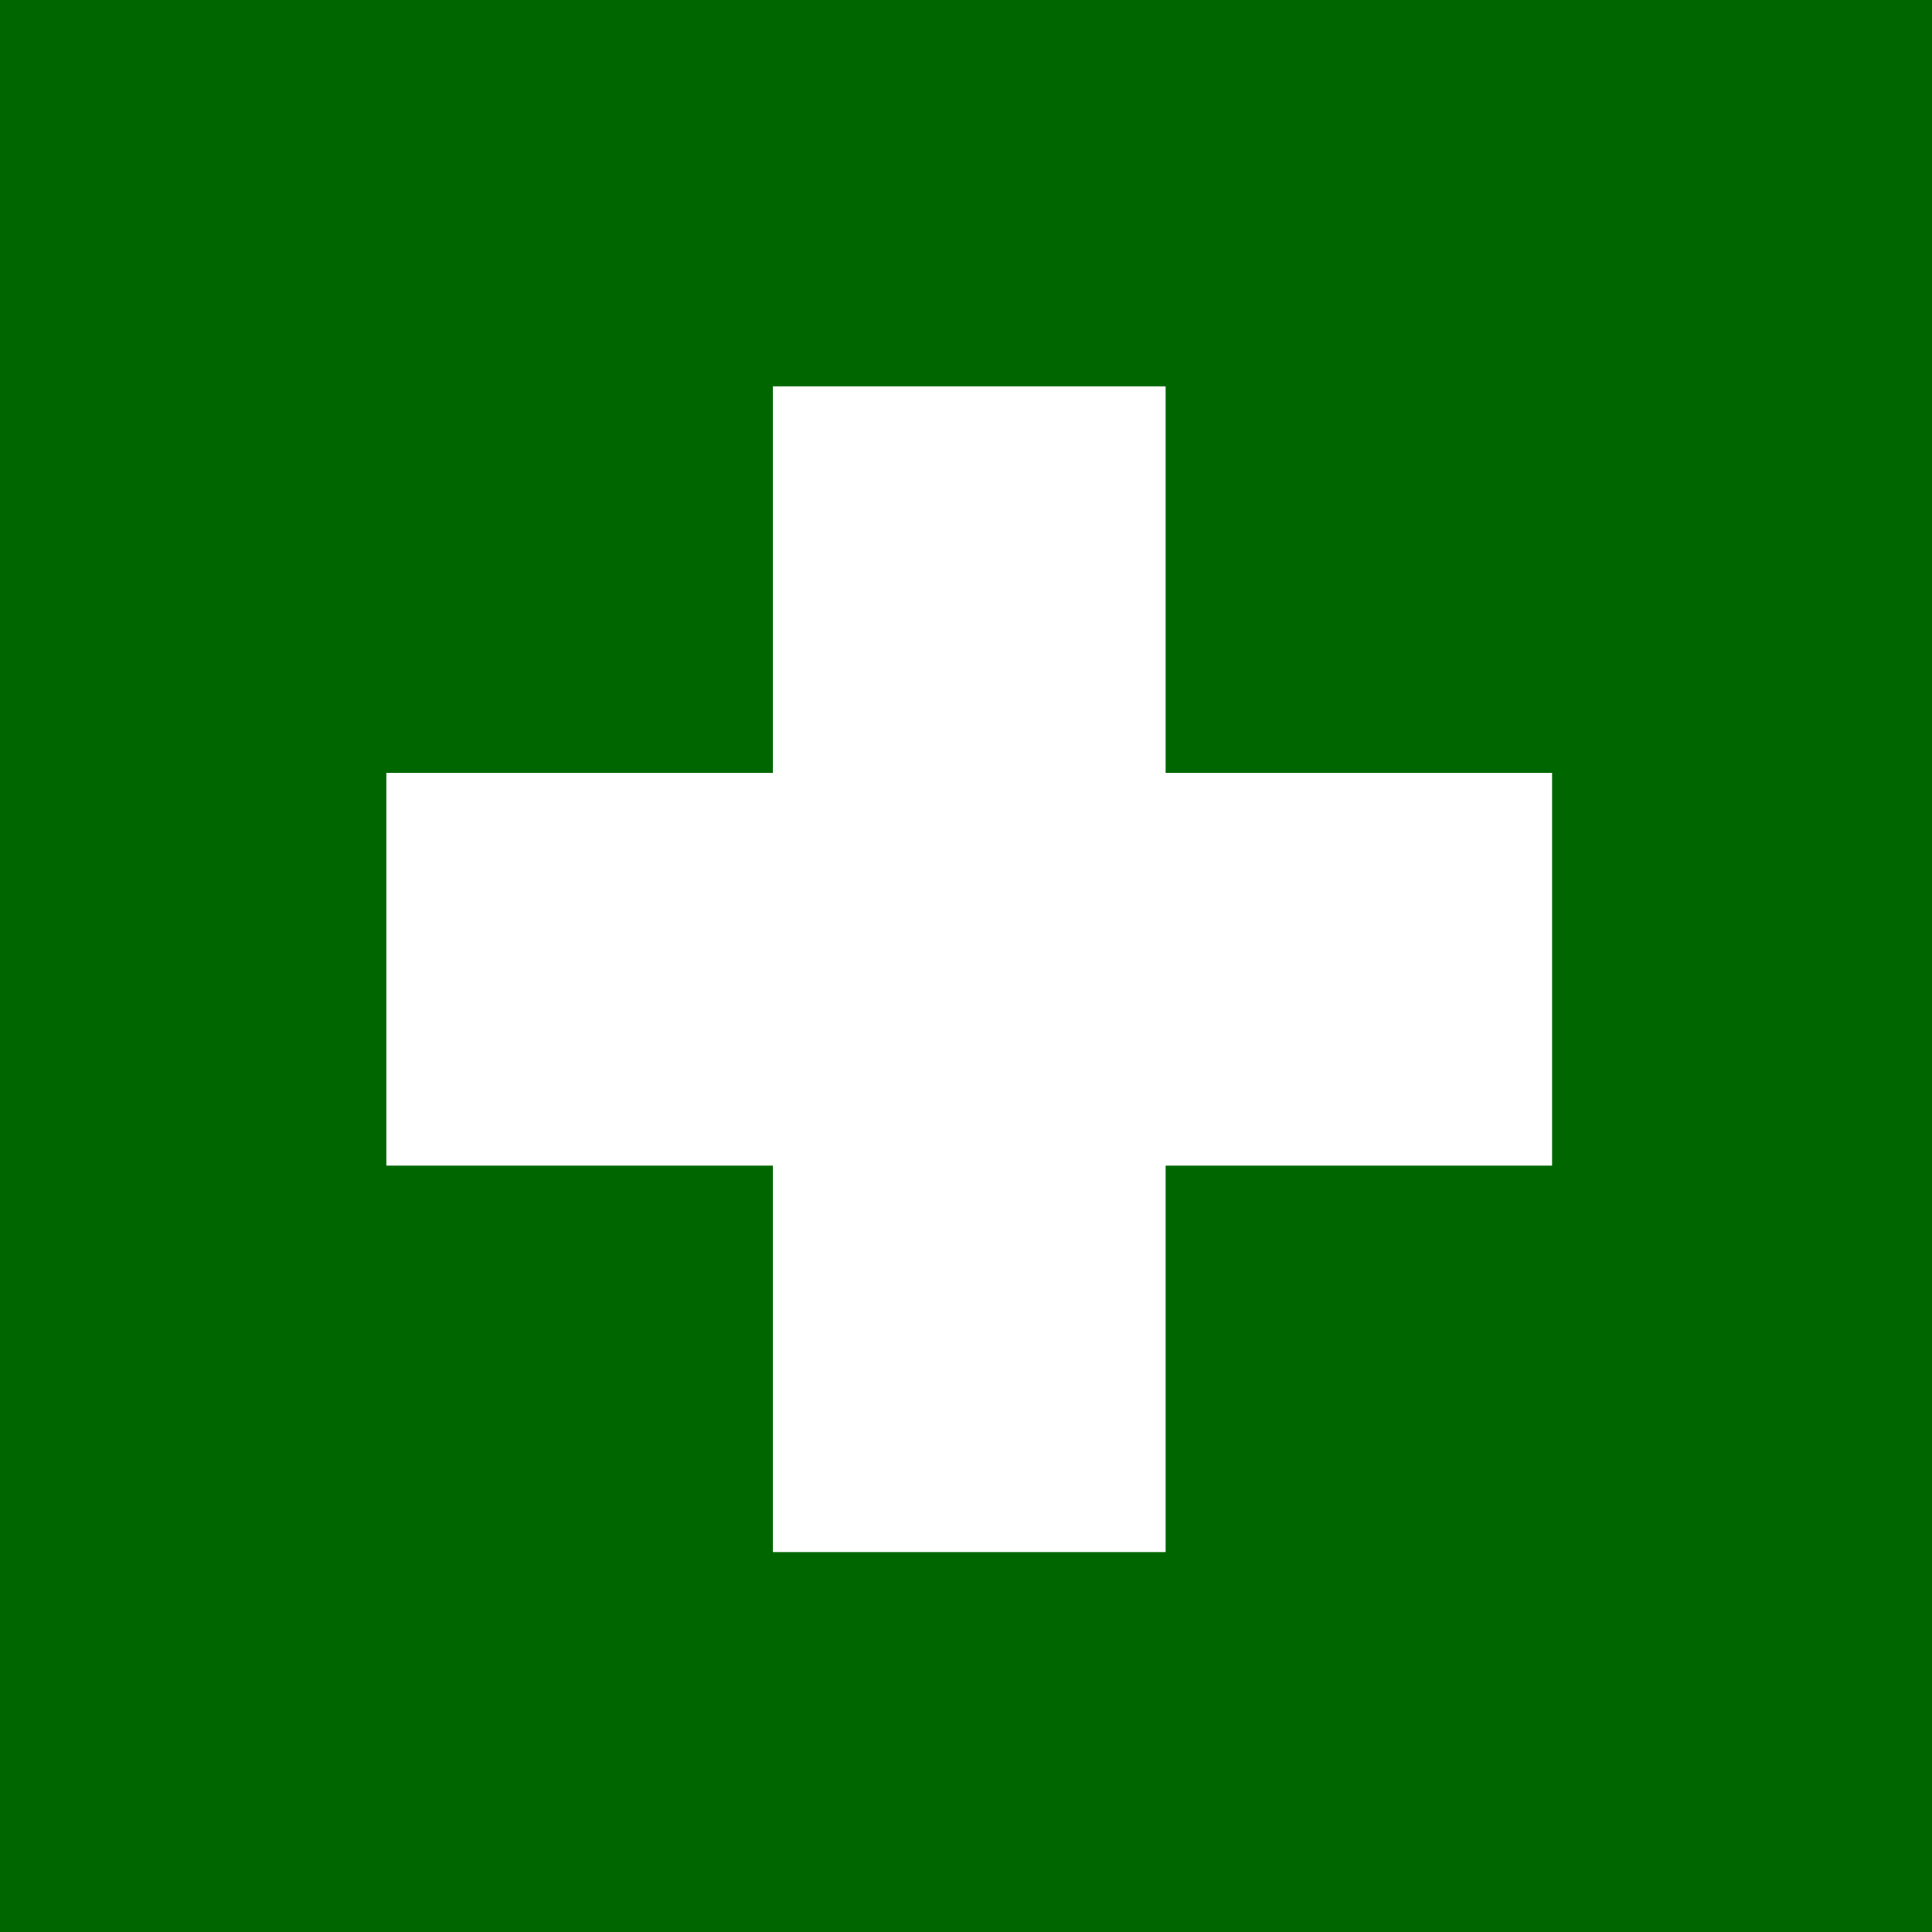
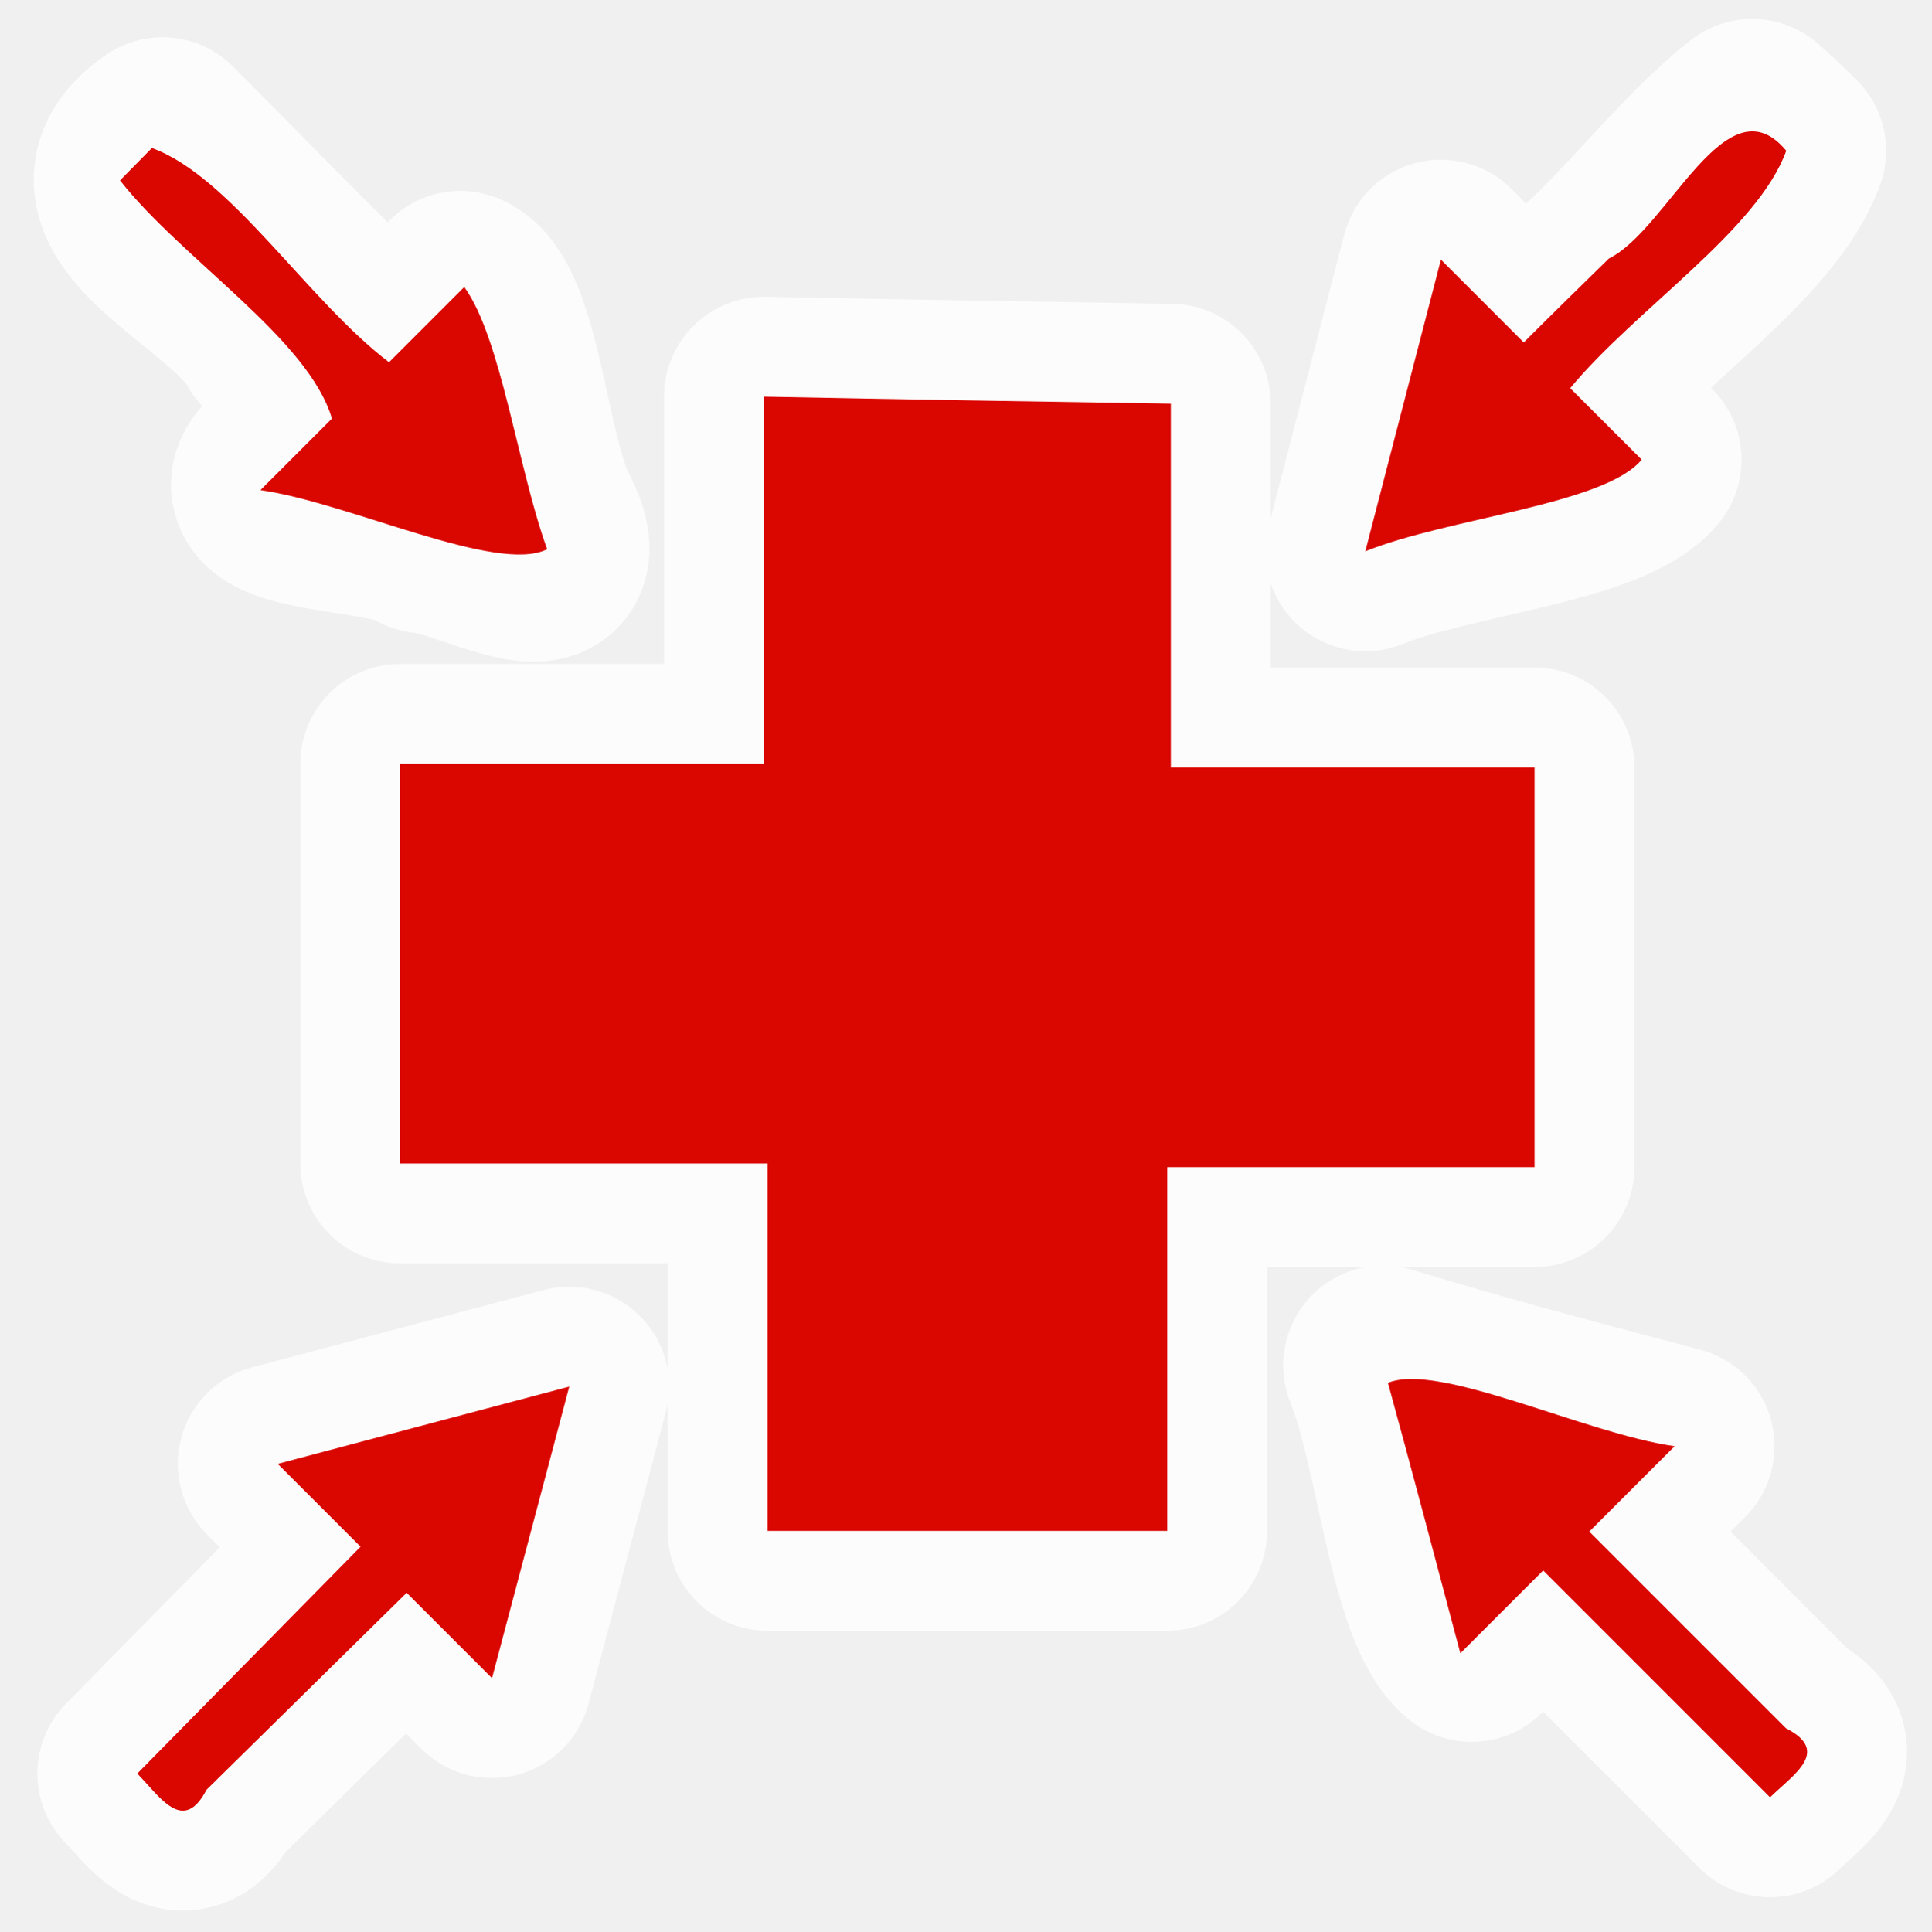
- <svg xmlns="http://www.w3.org/2000/svg" width="300" height="300" version="1.1">
-   <path fill="#006600" d="M0 0L0 300L300 300L300 0L0 0z" />
-   <path fill="white" d="M120,60  L120,120  L60,120  L60,181  L120,181  L120,241  L181,241  L181,181  L241,181  L241,120  L181,120  L181,60 z" />
+ <svg xmlns="http://www.w3.org/2000/svg" version="1.0" width="580" height="580" id="svg13">
+   <defs id="defs17" />
+   <path id="path4145" style="opacity:0.8;fill:none;stroke:#ffffff;stroke-width:60;stroke-linecap:round;stroke-linejoin:round;stroke-miterlimit:4;stroke-dasharray:none" d="m 526.247,35.684 c -23.966,18.639 -48.316,56.366 -72.037,63.749 -7.154,-7.154 -14.308,-14.308 -21.461,-21.461 -7.571,29.202 -15.142,58.404 -22.712,87.605 24.572,-9.98 71.999,-14.071 83.002,-27.533 -7.154,-7.154 -14.308,-14.308 -21.461,-21.461 19.557,-23.687 56.321,-47.479 64.885,-71.318 -3.338,-3.264 -6.701,-6.504 -10.214,-9.581 z M 48.799,41.2 c -29.05,19.992 23.293,39.816 33.495,59.823 18.43,12.478 24.661,24.955 4.865,37.226 -23.12,17.175 29.661,13.849 40.255,21.921 14.518,1.158 48.995,22.049 33.895,-5.997 C 152.763,135.107 150.314,92.789 138.29,87.335 131.136,94.489 123.982,101.642 116.829,108.796 93.477,86.952 71.4,63.805 48.799,41.2 Z M 229.417,119.126 c 0,36.754 0,73.509 0,110.263 -36.412,0 -72.824,0 -109.236,0 0,40.017 0,80.034 0,120.052 36.773,0 73.545,0 110.318,0 0,36.773 0,73.545 0,110.318 40.017,0 80.034,0 120.052,0 0,-36.412 0,-72.824 0,-109.236 36.773,0 73.545,0 110.318,0 0,-40.017 0,-80.034 0,-120.052 -36.412,0 -72.824,0 -109.236,0 0,-36.412 0,-72.824 0,-109.236 -40.739,-0.647 -81.479,-1.284 -122.215,-2.108 z m 185.971,290.936 c 9.932,24.55 13.308,72.061 26.615,83.055 7.154,-7.154 14.308,-14.308 21.461,-21.461 22.712,22.712 45.425,45.425 68.137,68.137 7.077,-6.91 18.314,-13.82 4.795,-20.729 -19.697,-19.697 -39.393,-39.393 -59.09,-59.089 8.545,-8.544 17.089,-17.088 25.634,-25.632 -29.284,-7.726 -58.58,-15.44 -87.552,-24.28 z m -244.429,6.379 c -29.183,7.733 -58.367,15.467 -87.55,23.2 8.292,8.292 16.584,16.584 24.876,24.876 -22.352,22.712 -44.704,45.425 -67.056,68.137 6.909,7.076 13.802,18.296 20.793,4.859 20.036,-19.718 40.072,-39.436 60.108,-59.153 8.544,8.545 17.088,17.089 25.632,25.634 7.733,-29.184 15.466,-58.368 23.198,-87.552 z" />
+   <path id="polygon11" style="fill:#da0600;fill-opacity:1;stroke:none;stroke-width:1.082" d="m 83.408,439.641 c 8.292,8.292 16.584,16.584 24.876,24.876 -22.352,22.712 -44.704,45.425 -67.056,68.137 6.909,7.077 13.801,18.298 20.792,4.86 20.036,-19.718 40.072,-39.436 60.108,-59.153 8.544,8.544 17.088,17.088 25.633,25.633 7.733,-29.184 15.466,-58.367 23.199,-87.551 -29.184,7.733 -58.367,15.466 -87.551,23.199 z m 355.18,56.889 c 8.292,-8.292 16.584,-16.584 24.876,-24.876 22.712,22.712 45.425,45.425 68.137,68.137 7.077,-6.91 18.316,-13.819 4.796,-20.729 -19.697,-19.697 -39.393,-39.393 -59.089,-59.089 8.544,-8.544 17.088,-17.088 25.633,-25.633 -26.708,-3.728 -70.838,-25.37 -86.102,-19.024 7.426,27.024 14.552,54.128 21.75,81.213 z M 229.417,229.389 c -36.412,0 -72.824,0 -109.236,0 0,40.017 0,80.034 0,120.052 36.773,0 73.545,0 110.318,0 0,36.773 0,73.545 0,110.318 40.017,0 80.034,0 120.052,0 0,-36.412 0,-72.824 0,-109.236 36.773,0 73.545,0 110.318,0 0,-40.017 0,-80.034 0,-120.052 -36.412,0 -72.824,0 -109.236,0 0,-36.412 0,-72.824 0,-109.236 -40.739,-0.647 -81.479,-1.285 -122.215,-2.109 0,36.755 0,73.509 0,110.264 z M 36.037,54.178 c 18.657,23.748 56.669,47.639 63.642,71.552 -7.154,7.154 -14.308,14.308 -21.461,21.461 26.519,3.748 71.082,25.291 86.103,17.753 C 155.506,140.656 150.513,101.491 139.428,86.197 131.894,93.73 124.361,101.263 116.828,108.796 92.393,90.222 69.265,53.012 45.618,44.444 42.425,47.689 39.215,50.918 36.037,54.178 Z M 457.623,102.848 c -8.292,-8.292 -16.584,-16.584 -24.876,-24.876 -7.571,29.202 -15.142,58.404 -22.712,87.605 24.572,-9.98 71.999,-14.07 83.001,-27.533 -7.154,-7.154 -14.308,-14.308 -21.461,-21.461 C 491.132,92.896 527.897,69.105 536.461,45.265 518.478,23.564 500.966,68.924 483.201,77.633 474.63,85.992 466.089,94.382 457.623,102.848 Z" />
</svg>
